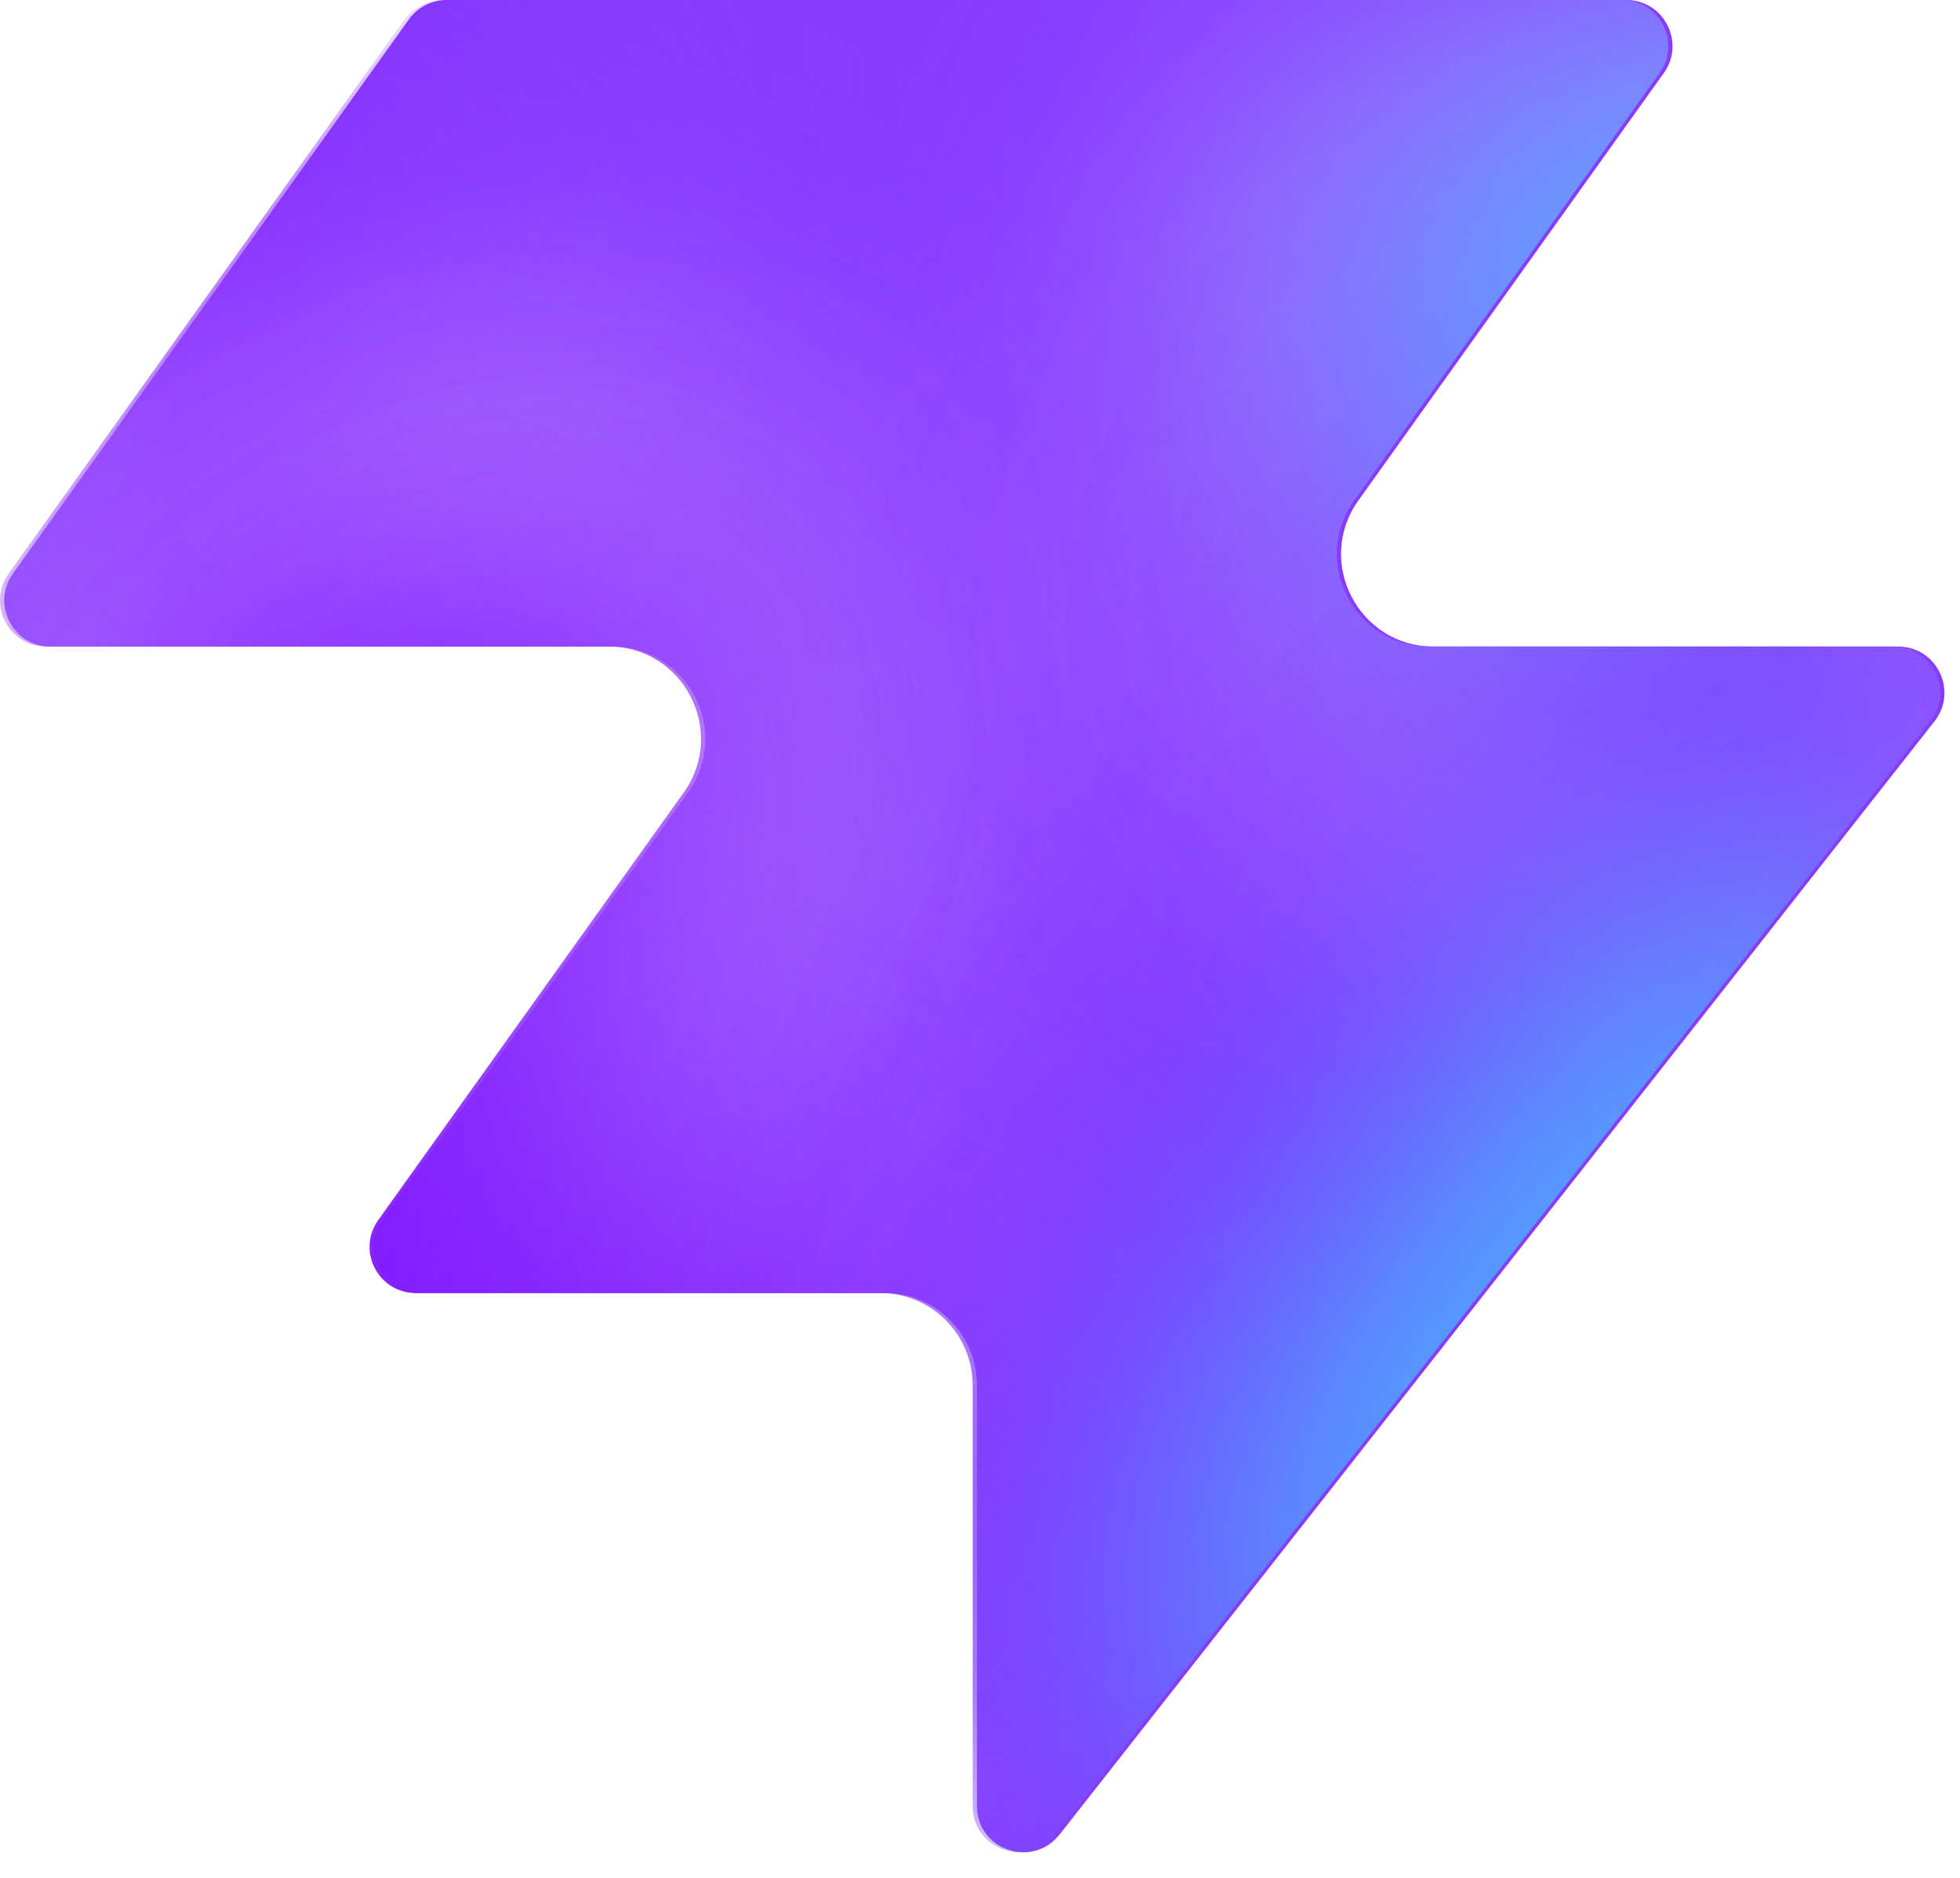
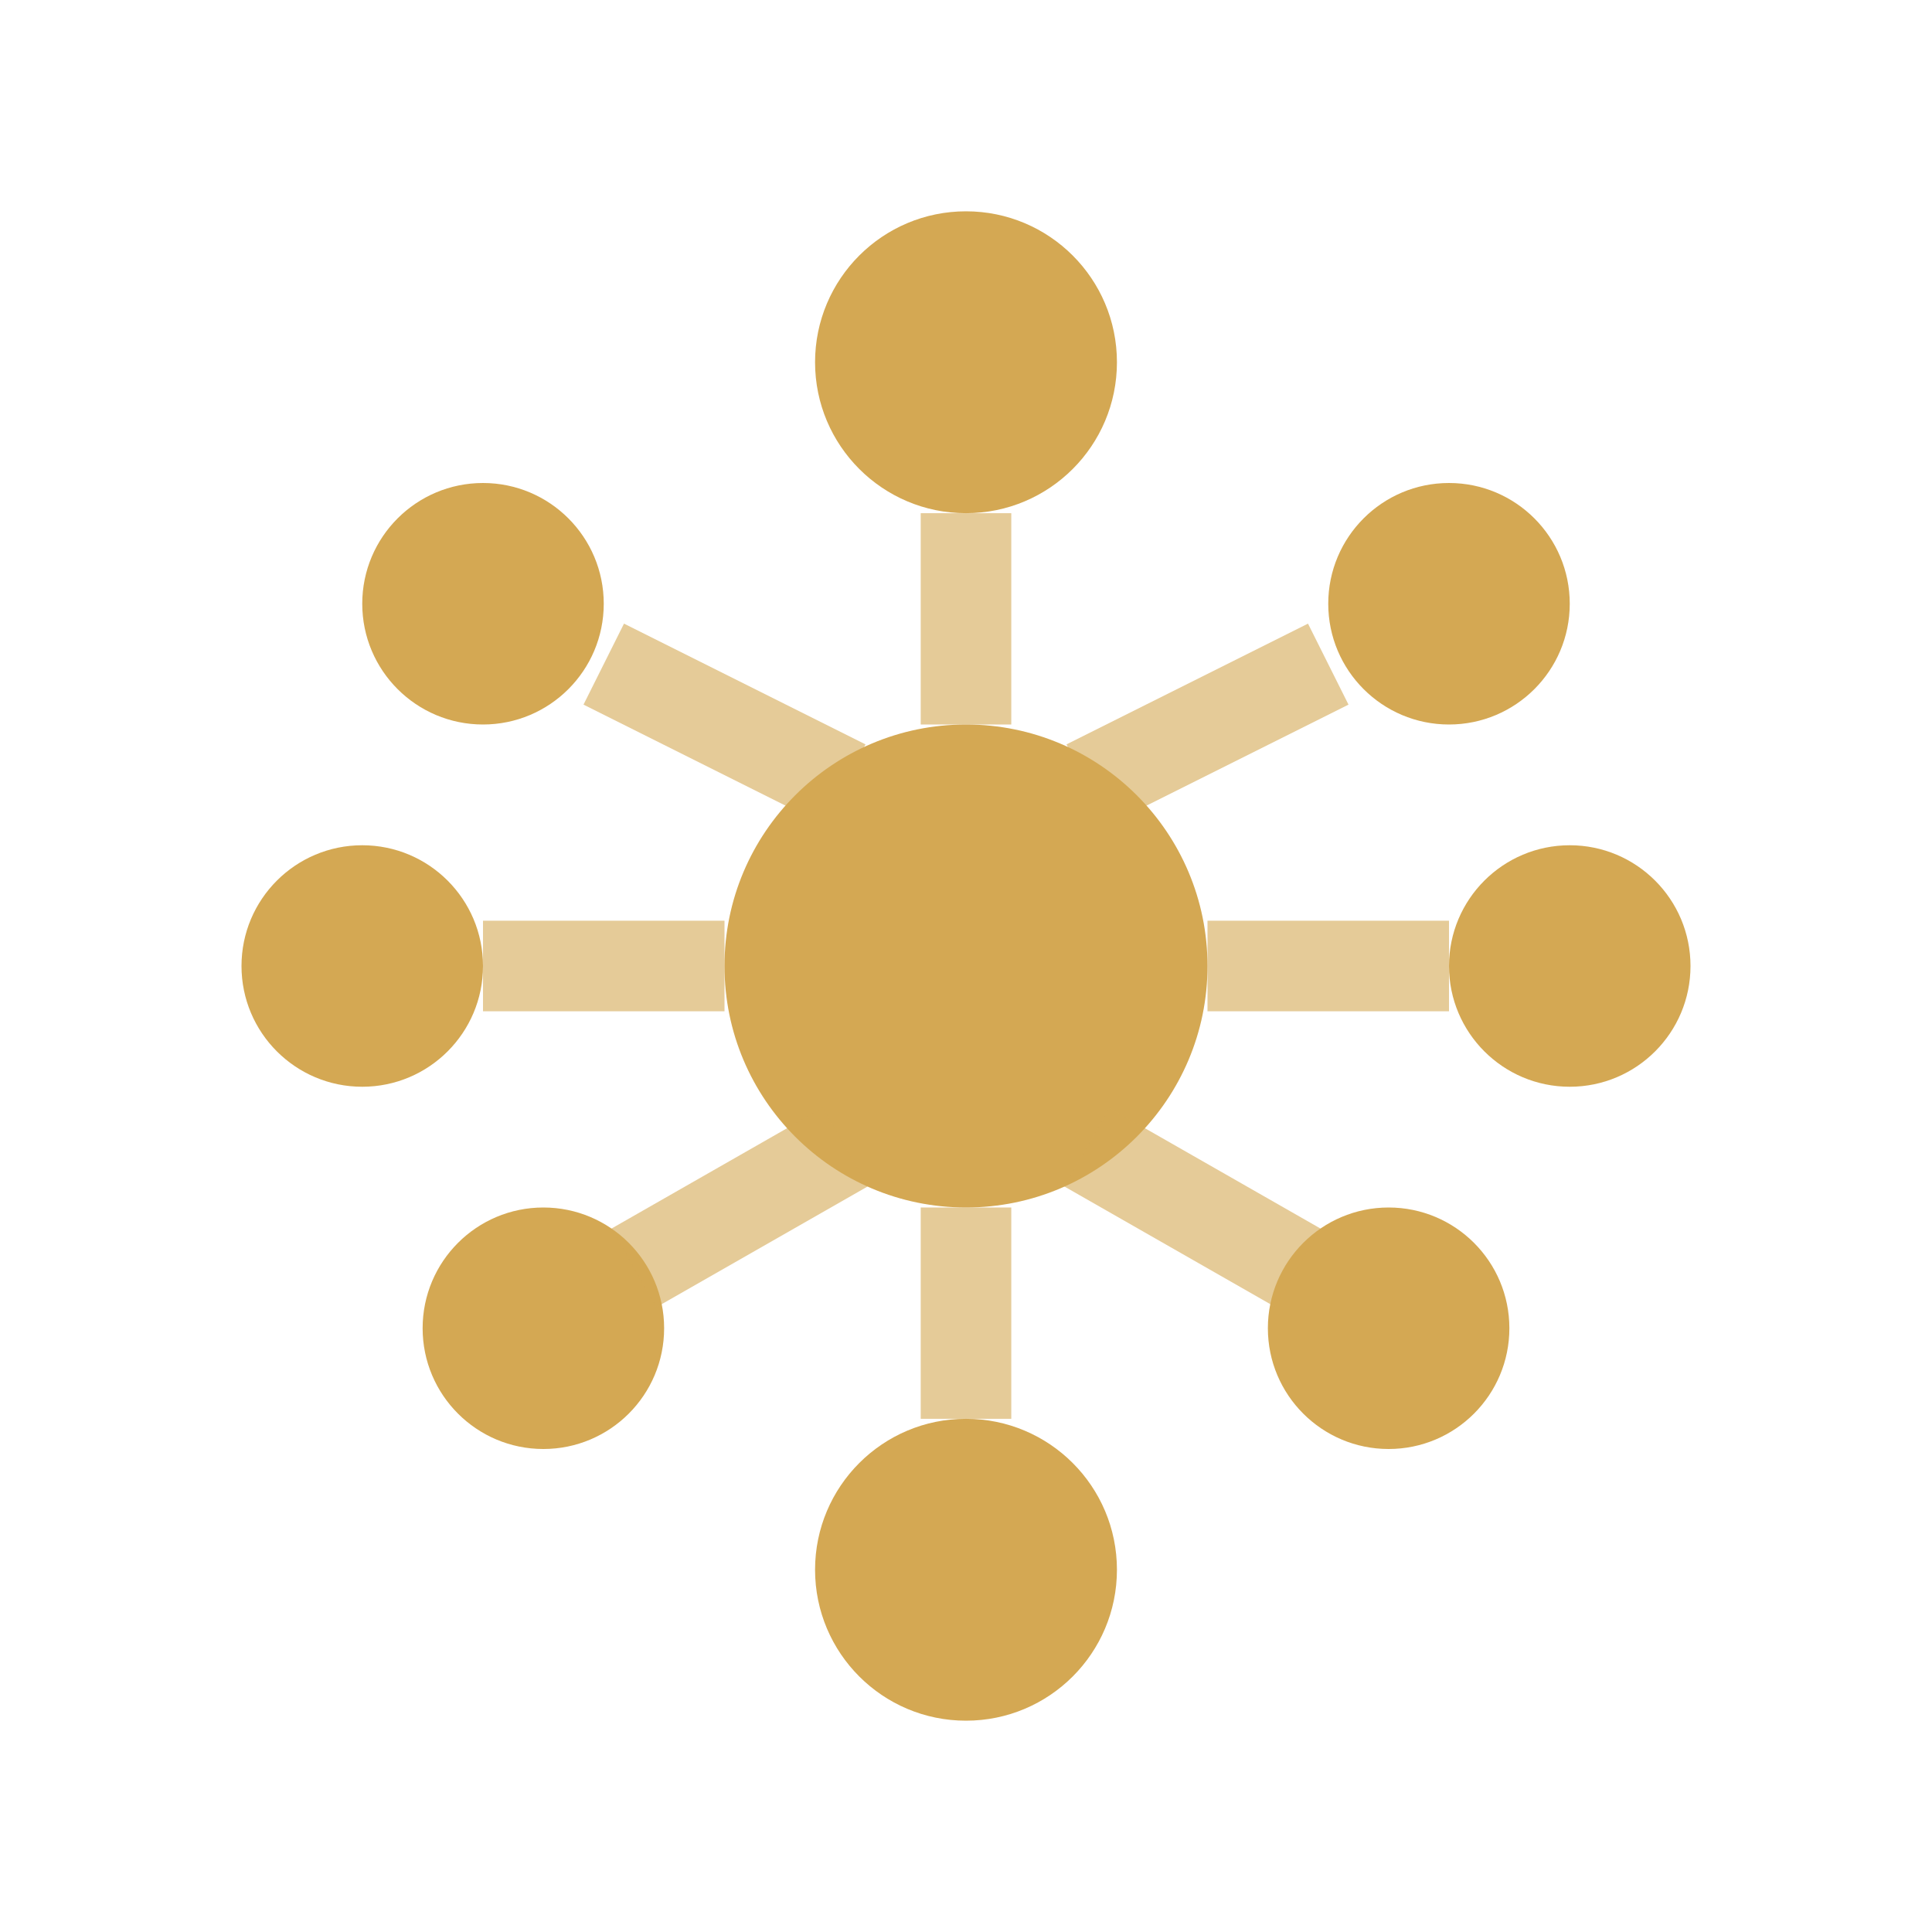
- <svg xmlns="http://www.w3.org/2000/svg" width="48" height="46" fill="none" viewBox="0 0 48 46">
-   <path fill="#863bff" d="M25.946 44.938c-.664.845-2.021.375-2.021-.698V33.937a2.26 2.26 0 0 0-2.262-2.262H10.287c-.92 0-1.456-1.04-.92-1.788l7.48-10.471c1.07-1.497 0-3.578-1.842-3.578H1.237c-.92 0-1.456-1.04-.92-1.788L10.013.474c.214-.297.556-.474.92-.474h28.894c.92 0 1.456 1.04.92 1.788l-7.48 10.471c-1.07 1.498 0 3.579 1.842 3.579h11.377c.943 0 1.473 1.088.89 1.83L25.947 44.94z" style="fill:#863bff;fill:color(display-p3 .525 .23 1);fill-opacity:1" />
-   <mask id="a" width="48" height="46" x="0" y="0" maskUnits="userSpaceOnUse" style="mask-type:alpha">
-     <path fill="#000" d="M25.842 44.938c-.664.844-2.021.375-2.021-.698V33.937a2.26 2.26 0 0 0-2.262-2.262H10.183c-.92 0-1.456-1.04-.92-1.788l7.48-10.471c1.07-1.498 0-3.579-1.842-3.579H1.133c-.92 0-1.456-1.04-.92-1.787L9.91.473c.214-.297.556-.474.92-.474h28.894c.92 0 1.456 1.04.92 1.788l-7.48 10.471c-1.07 1.498 0 3.578 1.842 3.578h11.377c.943 0 1.473 1.088.89 1.832L25.843 44.94z" style="fill:#000;fill-opacity:1" />
-   </mask>
-   <g mask="url(#a)">
-     <g filter="url(#b)">
-       <ellipse cx="5.508" cy="14.704" fill="#ede6ff" rx="5.508" ry="14.704" style="fill:#ede6ff;fill:color(display-p3 .927 .903 1);fill-opacity:1" transform="matrix(.00324 1 1 -.00324 -4.47 31.516)" />
-     </g>
-     <g filter="url(#c)">
-       <ellipse cx="10.399" cy="29.851" fill="#ede6ff" rx="10.399" ry="29.851" style="fill:#ede6ff;fill:color(display-p3 .927 .903 1);fill-opacity:1" transform="matrix(.00324 1 1 -.00324 -39.328 7.883)" />
-     </g>
-     <g filter="url(#d)">
-       <ellipse cx="5.508" cy="30.487" fill="#7e14ff" rx="5.508" ry="30.487" style="fill:#7e14ff;fill:color(display-p3 .492 .077 1);fill-opacity:1" transform="rotate(89.814 -25.913 -14.639)scale(1 -1)" />
-     </g>
-     <g filter="url(#e)">
-       <ellipse cx="5.508" cy="30.599" fill="#7e14ff" rx="5.508" ry="30.599" style="fill:#7e14ff;fill:color(display-p3 .492 .077 1);fill-opacity:1" transform="rotate(89.814 -32.644 -3.334)scale(1 -1)" />
-     </g>
-     <g filter="url(#f)">
-       <ellipse cx="5.508" cy="30.599" fill="#7e14ff" rx="5.508" ry="30.599" style="fill:#7e14ff;fill:color(display-p3 .492 .077 1);fill-opacity:1" transform="matrix(.00324 1 1 -.00324 -34.34 30.47)" />
-     </g>
-     <g filter="url(#g)">
-       <ellipse cx="14.072" cy="22.078" fill="#ede6ff" rx="14.072" ry="22.078" style="fill:#ede6ff;fill:color(display-p3 .927 .903 1);fill-opacity:1" transform="rotate(93.35 24.506 48.493)scale(-1 1)" />
-     </g>
-     <g filter="url(#h)">
-       <ellipse cx="3.47" cy="21.501" fill="#7e14ff" rx="3.47" ry="21.501" style="fill:#7e14ff;fill:color(display-p3 .492 .077 1);fill-opacity:1" transform="rotate(89.009 28.708 47.59)scale(-1 1)" />
-     </g>
-     <g filter="url(#i)">
-       <ellipse cx="3.47" cy="21.501" fill="#7e14ff" rx="3.47" ry="21.501" style="fill:#7e14ff;fill:color(display-p3 .492 .077 1);fill-opacity:1" transform="rotate(89.009 28.708 47.59)scale(-1 1)" />
-     </g>
-     <g filter="url(#j)">
-       <ellipse cx=".387" cy="8.972" fill="#7e14ff" rx="4.407" ry="29.108" style="fill:#7e14ff;fill:color(display-p3 .492 .077 1);fill-opacity:1" transform="rotate(39.51 .387 8.972)" />
-     </g>
-     <g filter="url(#k)">
-       <ellipse cx="47.523" cy="-6.092" fill="#7e14ff" rx="4.407" ry="29.108" style="fill:#7e14ff;fill:color(display-p3 .492 .077 1);fill-opacity:1" transform="rotate(37.892 47.523 -6.092)" />
-     </g>
-     <g filter="url(#l)">
-       <ellipse cx="41.412" cy="6.333" fill="#47bfff" rx="5.971" ry="9.665" style="fill:#47bfff;fill:color(display-p3 .28 .748 1);fill-opacity:1" transform="rotate(37.892 41.412 6.333)" />
-     </g>
-     <g filter="url(#m)">
-       <ellipse cx="-1.879" cy="38.332" fill="#7e14ff" rx="4.407" ry="29.108" style="fill:#7e14ff;fill:color(display-p3 .492 .077 1);fill-opacity:1" transform="rotate(37.892 -1.88 38.332)" />
-     </g>
-     <g filter="url(#n)">
-       <ellipse cx="-1.879" cy="38.332" fill="#7e14ff" rx="4.407" ry="29.108" style="fill:#7e14ff;fill:color(display-p3 .492 .077 1);fill-opacity:1" transform="rotate(37.892 -1.88 38.332)" />
-     </g>
-     <g filter="url(#o)">
-       <ellipse cx="35.651" cy="29.907" fill="#7e14ff" rx="4.407" ry="29.108" style="fill:#7e14ff;fill:color(display-p3 .492 .077 1);fill-opacity:1" transform="rotate(37.892 35.651 29.907)" />
-     </g>
-     <g filter="url(#p)">
-       <ellipse cx="38.418" cy="32.4" fill="#47bfff" rx="5.971" ry="15.297" style="fill:#47bfff;fill:color(display-p3 .28 .748 1);fill-opacity:1" transform="rotate(37.892 38.418 32.4)" />
-     </g>
-   </g>
-   <defs>
-     <filter id="b" width="60.045" height="41.654" x="-19.77" y="16.149" color-interpolation-filters="sRGB" filterUnits="userSpaceOnUse">
-       <feFlood flood-opacity="0" result="BackgroundImageFix" />
-       <feBlend in="SourceGraphic" in2="BackgroundImageFix" result="shape" />
-       <feGaussianBlur result="effect1_foregroundBlur_2002_17158" stdDeviation="7.659" />
-     </filter>
-     <filter id="c" width="90.34" height="51.437" x="-54.613" y="-7.533" color-interpolation-filters="sRGB" filterUnits="userSpaceOnUse">
-       <feFlood flood-opacity="0" result="BackgroundImageFix" />
-       <feBlend in="SourceGraphic" in2="BackgroundImageFix" result="shape" />
-       <feGaussianBlur result="effect1_foregroundBlur_2002_17158" stdDeviation="7.659" />
-     </filter>
-     <filter id="d" width="79.355" height="29.4" x="-49.64" y="2.03" color-interpolation-filters="sRGB" filterUnits="userSpaceOnUse">
-       <feFlood flood-opacity="0" result="BackgroundImageFix" />
-       <feBlend in="SourceGraphic" in2="BackgroundImageFix" result="shape" />
-       <feGaussianBlur result="effect1_foregroundBlur_2002_17158" stdDeviation="4.596" />
-     </filter>
-     <filter id="e" width="79.579" height="29.4" x="-45.045" y="20.029" color-interpolation-filters="sRGB" filterUnits="userSpaceOnUse">
-       <feFlood flood-opacity="0" result="BackgroundImageFix" />
-       <feBlend in="SourceGraphic" in2="BackgroundImageFix" result="shape" />
-       <feGaussianBlur result="effect1_foregroundBlur_2002_17158" stdDeviation="4.596" />
-     </filter>
-     <filter id="f" width="79.579" height="29.4" x="-43.513" y="21.178" color-interpolation-filters="sRGB" filterUnits="userSpaceOnUse">
-       <feFlood flood-opacity="0" result="BackgroundImageFix" />
-       <feBlend in="SourceGraphic" in2="BackgroundImageFix" result="shape" />
-       <feGaussianBlur result="effect1_foregroundBlur_2002_17158" stdDeviation="4.596" />
-     </filter>
-     <filter id="g" width="74.749" height="58.852" x="15.756" y="-17.901" color-interpolation-filters="sRGB" filterUnits="userSpaceOnUse">
-       <feFlood flood-opacity="0" result="BackgroundImageFix" />
-       <feBlend in="SourceGraphic" in2="BackgroundImageFix" result="shape" />
-       <feGaussianBlur result="effect1_foregroundBlur_2002_17158" stdDeviation="7.659" />
-     </filter>
-     <filter id="h" width="61.377" height="25.362" x="23.548" y="2.284" color-interpolation-filters="sRGB" filterUnits="userSpaceOnUse">
-       <feFlood flood-opacity="0" result="BackgroundImageFix" />
-       <feBlend in="SourceGraphic" in2="BackgroundImageFix" result="shape" />
-       <feGaussianBlur result="effect1_foregroundBlur_2002_17158" stdDeviation="4.596" />
-     </filter>
-     <filter id="i" width="61.377" height="25.362" x="23.548" y="2.284" color-interpolation-filters="sRGB" filterUnits="userSpaceOnUse">
-       <feFlood flood-opacity="0" result="BackgroundImageFix" />
-       <feBlend in="SourceGraphic" in2="BackgroundImageFix" result="shape" />
-       <feGaussianBlur result="effect1_foregroundBlur_2002_17158" stdDeviation="4.596" />
-     </filter>
-     <filter id="j" width="56.045" height="63.649" x="-27.636" y="-22.853" color-interpolation-filters="sRGB" filterUnits="userSpaceOnUse">
-       <feFlood flood-opacity="0" result="BackgroundImageFix" />
-       <feBlend in="SourceGraphic" in2="BackgroundImageFix" result="shape" />
-       <feGaussianBlur result="effect1_foregroundBlur_2002_17158" stdDeviation="4.596" />
-     </filter>
-     <filter id="k" width="54.814" height="64.646" x="20.116" y="-38.415" color-interpolation-filters="sRGB" filterUnits="userSpaceOnUse">
-       <feFlood flood-opacity="0" result="BackgroundImageFix" />
-       <feBlend in="SourceGraphic" in2="BackgroundImageFix" result="shape" />
-       <feGaussianBlur result="effect1_foregroundBlur_2002_17158" stdDeviation="4.596" />
-     </filter>
-     <filter id="l" width="33.541" height="35.313" x="24.641" y="-11.323" color-interpolation-filters="sRGB" filterUnits="userSpaceOnUse">
-       <feFlood flood-opacity="0" result="BackgroundImageFix" />
-       <feBlend in="SourceGraphic" in2="BackgroundImageFix" result="shape" />
-       <feGaussianBlur result="effect1_foregroundBlur_2002_17158" stdDeviation="4.596" />
-     </filter>
-     <filter id="m" width="54.814" height="64.646" x="-29.286" y="6.009" color-interpolation-filters="sRGB" filterUnits="userSpaceOnUse">
-       <feFlood flood-opacity="0" result="BackgroundImageFix" />
-       <feBlend in="SourceGraphic" in2="BackgroundImageFix" result="shape" />
-       <feGaussianBlur result="effect1_foregroundBlur_2002_17158" stdDeviation="4.596" />
-     </filter>
-     <filter id="n" width="54.814" height="64.646" x="-29.286" y="6.009" color-interpolation-filters="sRGB" filterUnits="userSpaceOnUse">
-       <feFlood flood-opacity="0" result="BackgroundImageFix" />
-       <feBlend in="SourceGraphic" in2="BackgroundImageFix" result="shape" />
-       <feGaussianBlur result="effect1_foregroundBlur_2002_17158" stdDeviation="4.596" />
-     </filter>
-     <filter id="o" width="54.814" height="64.646" x="8.244" y="-2.416" color-interpolation-filters="sRGB" filterUnits="userSpaceOnUse">
-       <feFlood flood-opacity="0" result="BackgroundImageFix" />
-       <feBlend in="SourceGraphic" in2="BackgroundImageFix" result="shape" />
-       <feGaussianBlur result="effect1_foregroundBlur_2002_17158" stdDeviation="4.596" />
-     </filter>
-     <filter id="p" width="39.409" height="43.623" x="18.713" y="10.588" color-interpolation-filters="sRGB" filterUnits="userSpaceOnUse">
-       <feFlood flood-opacity="0" result="BackgroundImageFix" />
-       <feBlend in="SourceGraphic" in2="BackgroundImageFix" result="shape" />
-       <feGaussianBlur result="effect1_foregroundBlur_2002_17158" stdDeviation="4.596" />
-     </filter>
-   </defs>
+ <svg xmlns="http://www.w3.org/2000/svg" width="32" height="32" viewBox="0 0 32 32" fill="none">
+   <circle cx="16" cy="16" r="4" fill="#d4a853" />
+   <circle cx="16" cy="6" r="2.5" fill="#d4a853" />
+   <circle cx="8" cy="10" r="2" fill="#d4a853" />
+   <circle cx="24" cy="10" r="2" fill="#d4a853" />
+   <circle cx="16" cy="26" r="2.5" fill="#d4a853" />
+   <circle cx="9" cy="22" r="2" fill="#d4a853" />
+   <circle cx="23" cy="22" r="2" fill="#d4a853" />
+   <circle cx="6" cy="16" r="2" fill="#d4a853" />
+   <circle cx="26" cy="16" r="2" fill="#d4a853" />
+   <line x1="16" y1="12" x2="16" y2="8.5" stroke="#d4a853" stroke-width="1.5" opacity="0.6" />
+   <line x1="14" y1="13" x2="10" y2="11" stroke="#d4a853" stroke-width="1.5" opacity="0.6" />
+   <line x1="18" y1="13" x2="22" y2="11" stroke="#d4a853" stroke-width="1.5" opacity="0.6" />
+   <line x1="16" y1="20" x2="16" y2="23.5" stroke="#d4a853" stroke-width="1.5" opacity="0.6" />
+   <line x1="14" y1="19" x2="10.5" y2="21" stroke="#d4a853" stroke-width="1.5" opacity="0.6" />
+   <line x1="18" y1="19" x2="21.5" y2="21" stroke="#d4a853" stroke-width="1.5" opacity="0.6" />
+   <line x1="12" y1="16" x2="8" y2="16" stroke="#d4a853" stroke-width="1.5" opacity="0.6" />
+   <line x1="20" y1="16" x2="24" y2="16" stroke="#d4a853" stroke-width="1.5" opacity="0.6" />
</svg>
